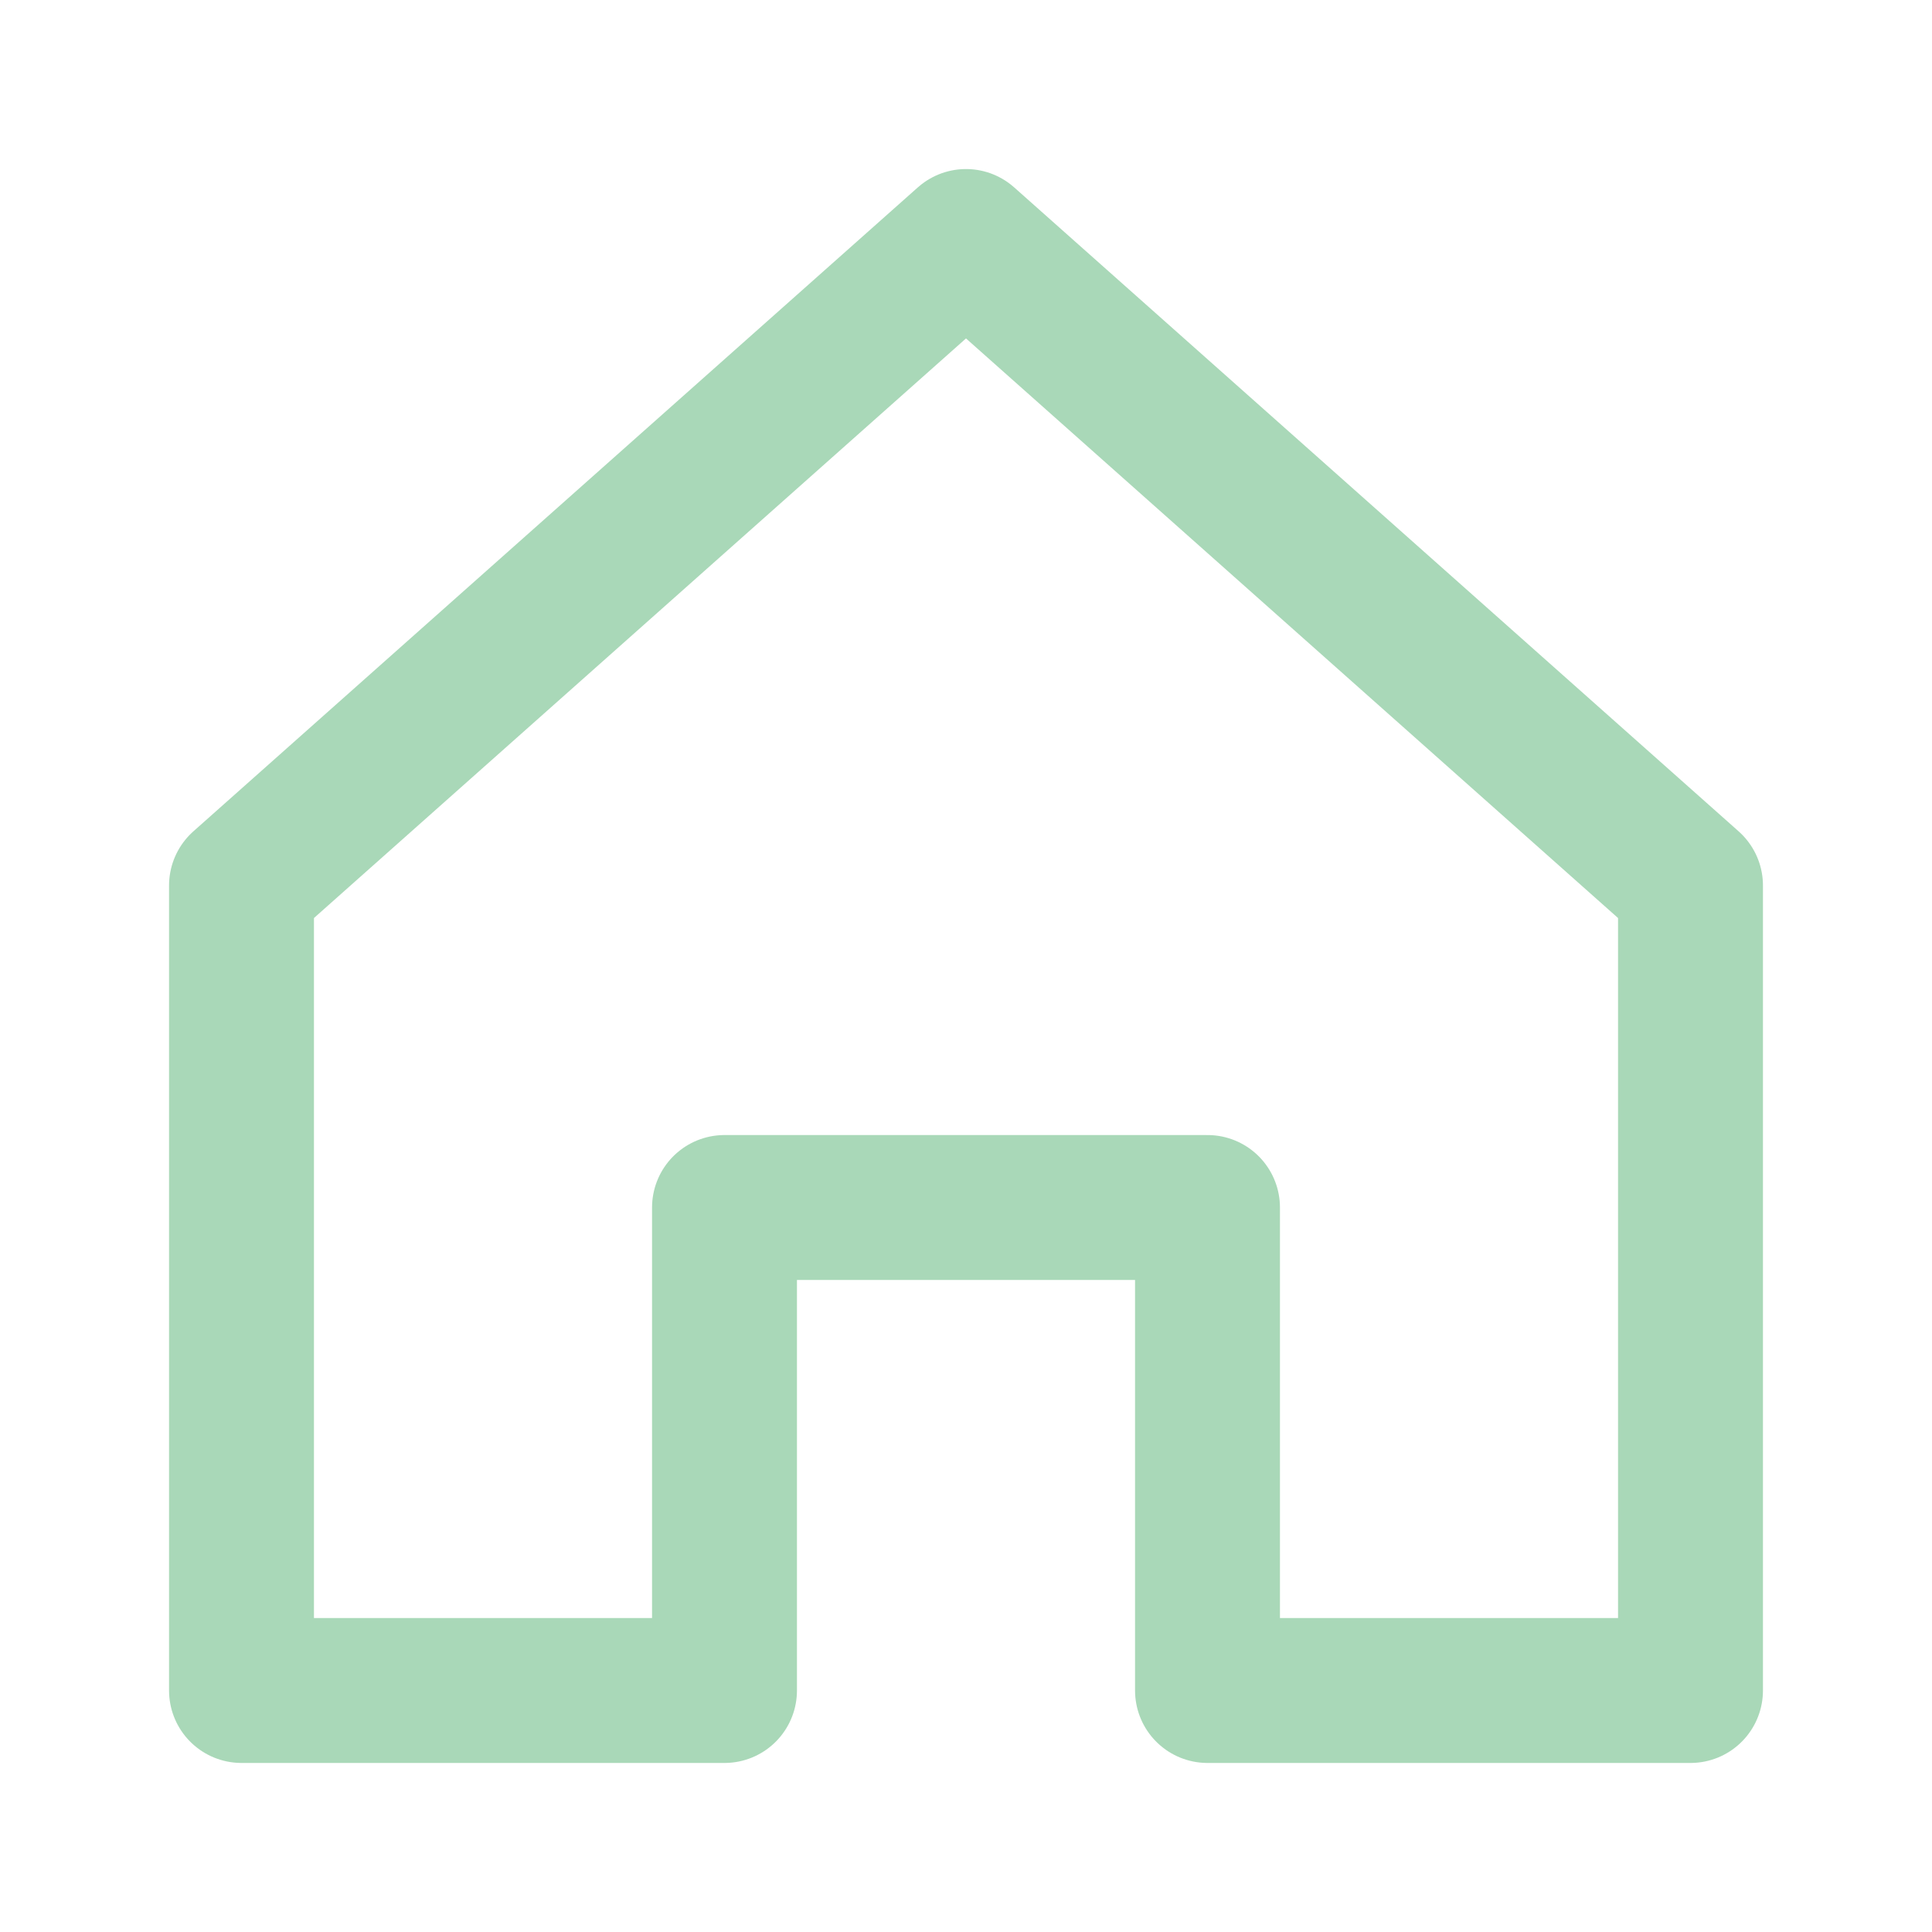
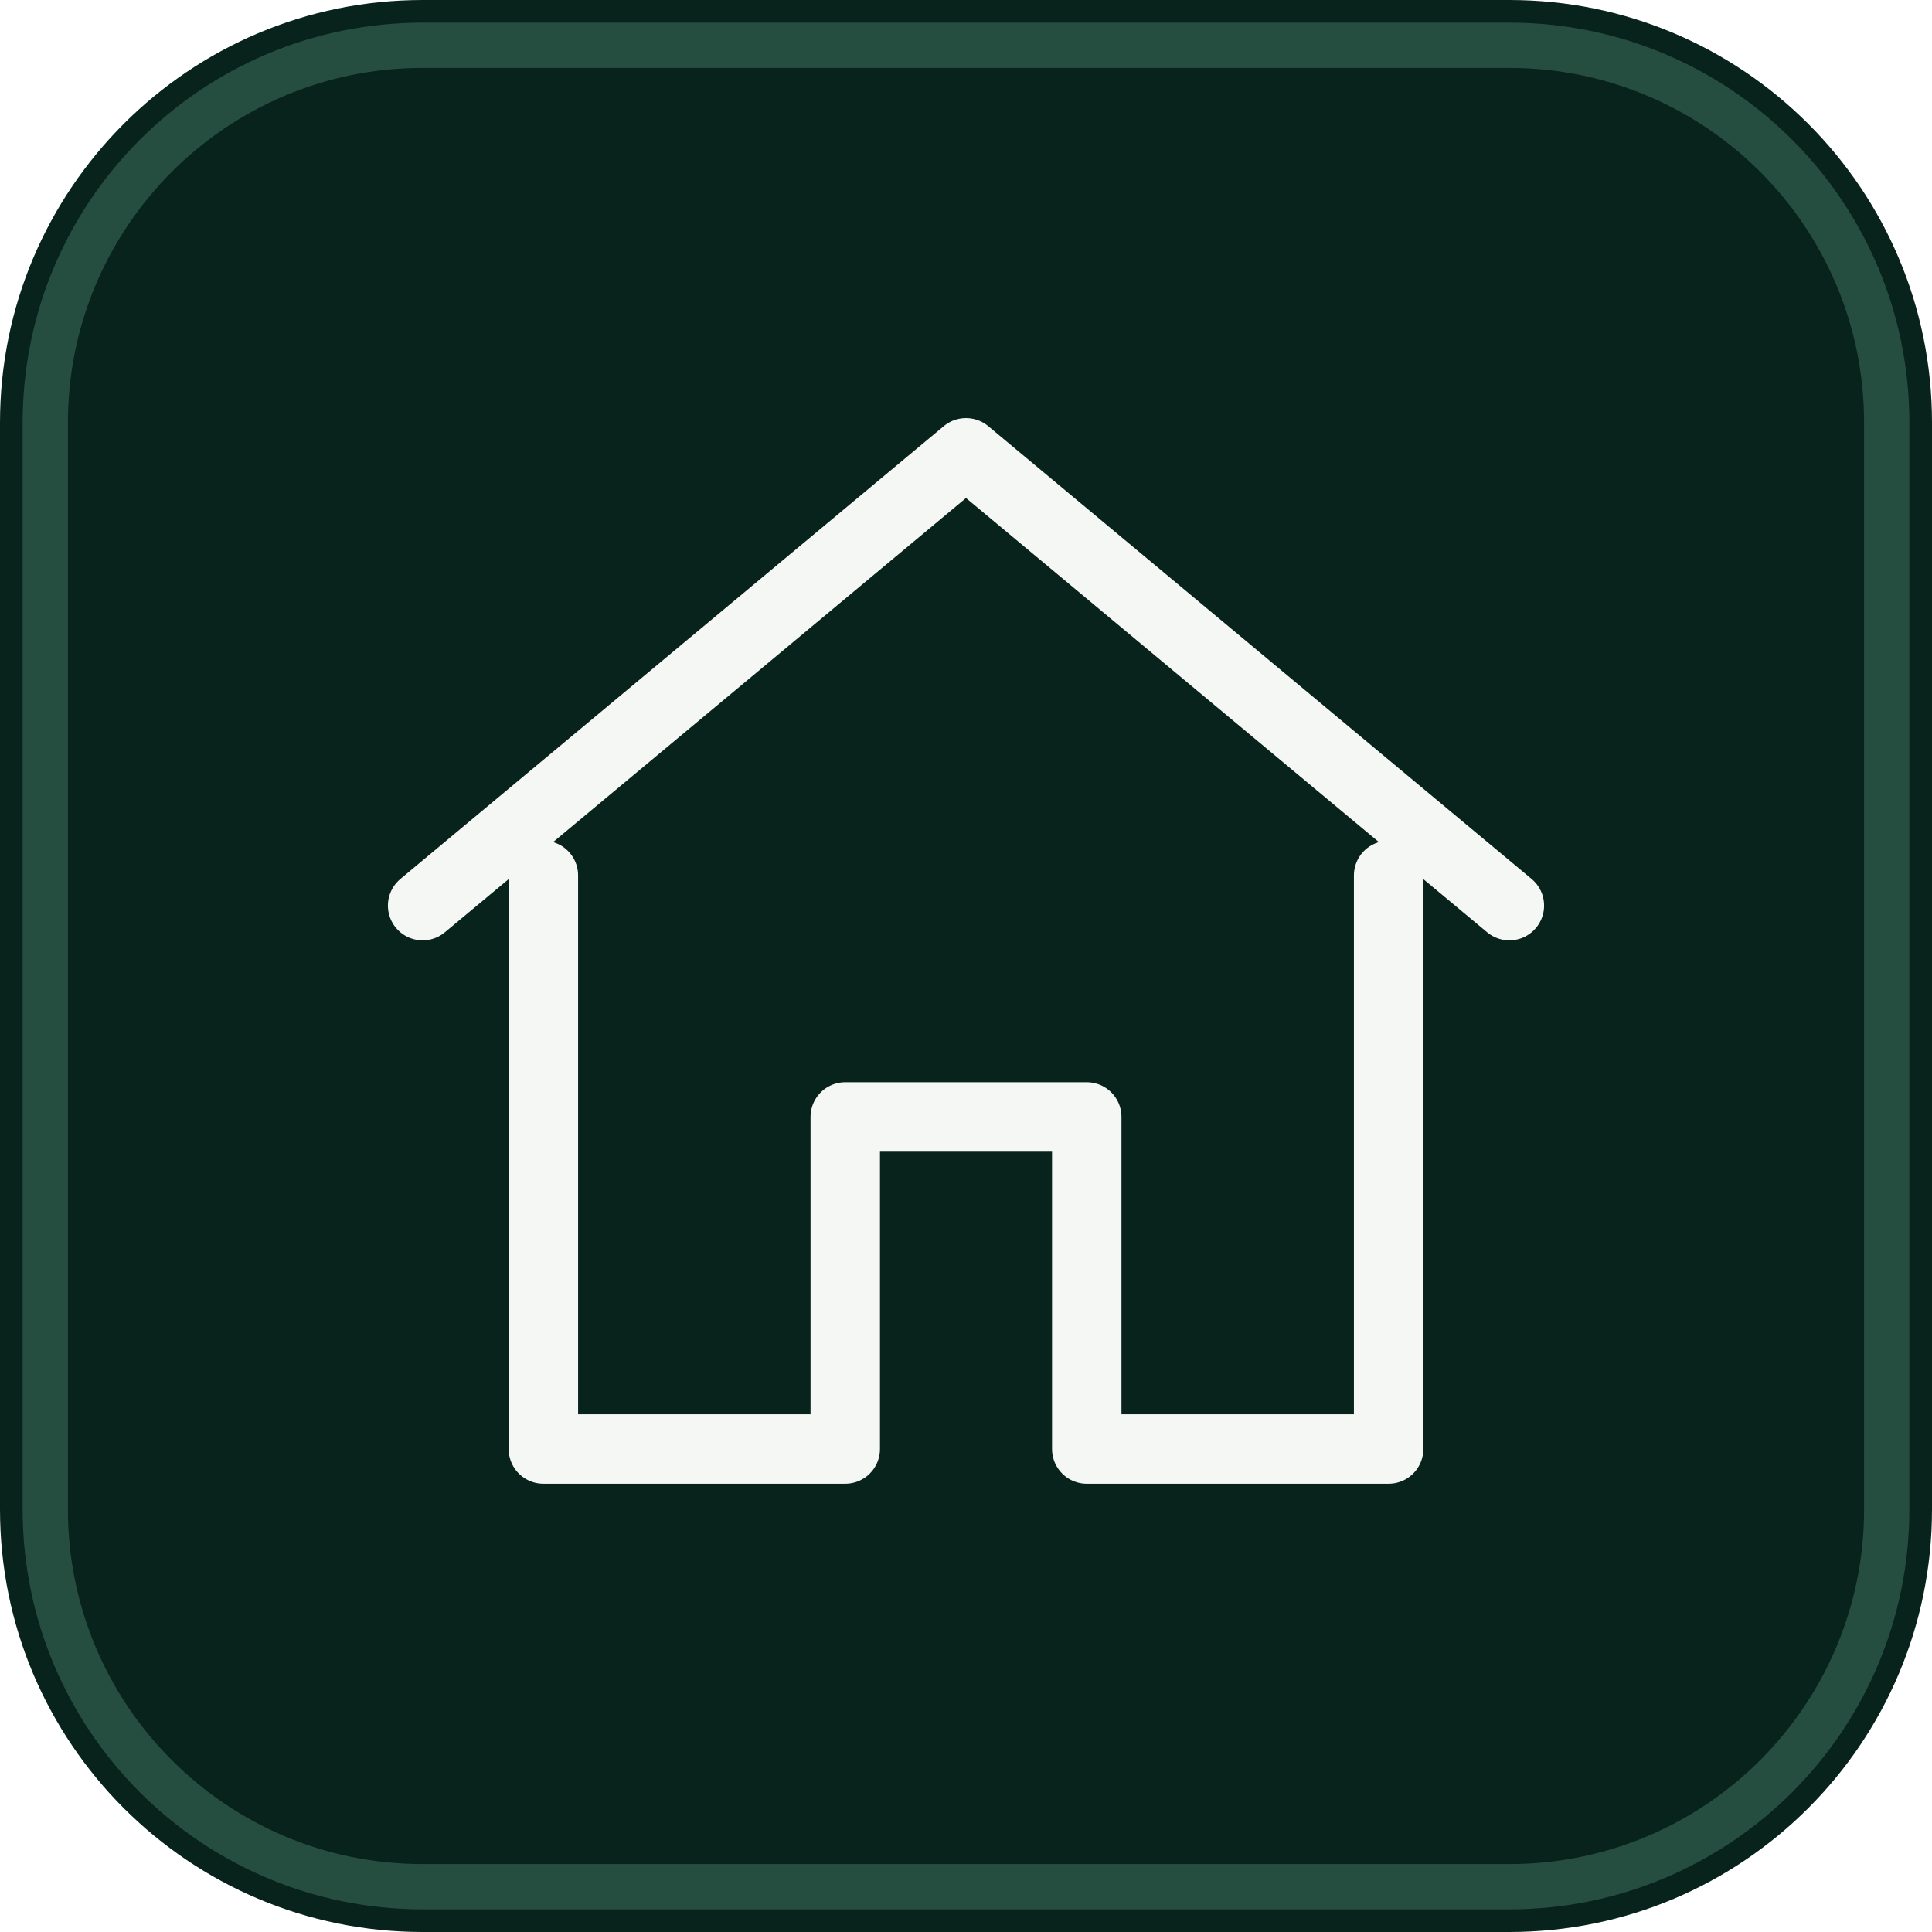
- <svg xmlns="http://www.w3.org/2000/svg" viewBox="0 0 24 24" fill="none" stroke="#a9d8b8" stroke-width="1.8" stroke-linecap="round" stroke-linejoin="round">
-   <path d="m3 11 9-8 9 8v10h-6v-6H9v6H3Z" />
+ <svg xmlns="http://www.w3.org/2000/svg" width="64" height="64" viewBox="0 0 64 64" fill="none">
+   <rect width="64" height="64" rx="14" fill="#08231B" />
+   <rect x="1.5" y="1.5" width="61" height="61" rx="12.5" stroke="#264E40" stroke-width="1.5" />
+   <g stroke="#F5F7F4" stroke-width="2.3" stroke-linecap="round" stroke-linejoin="round" fill="none">
+     <path d="m14 30 18-15 18 15" />
+     <path d="M18 29v19h10V37h8v11h10V29" />
+   </g>
</svg>
